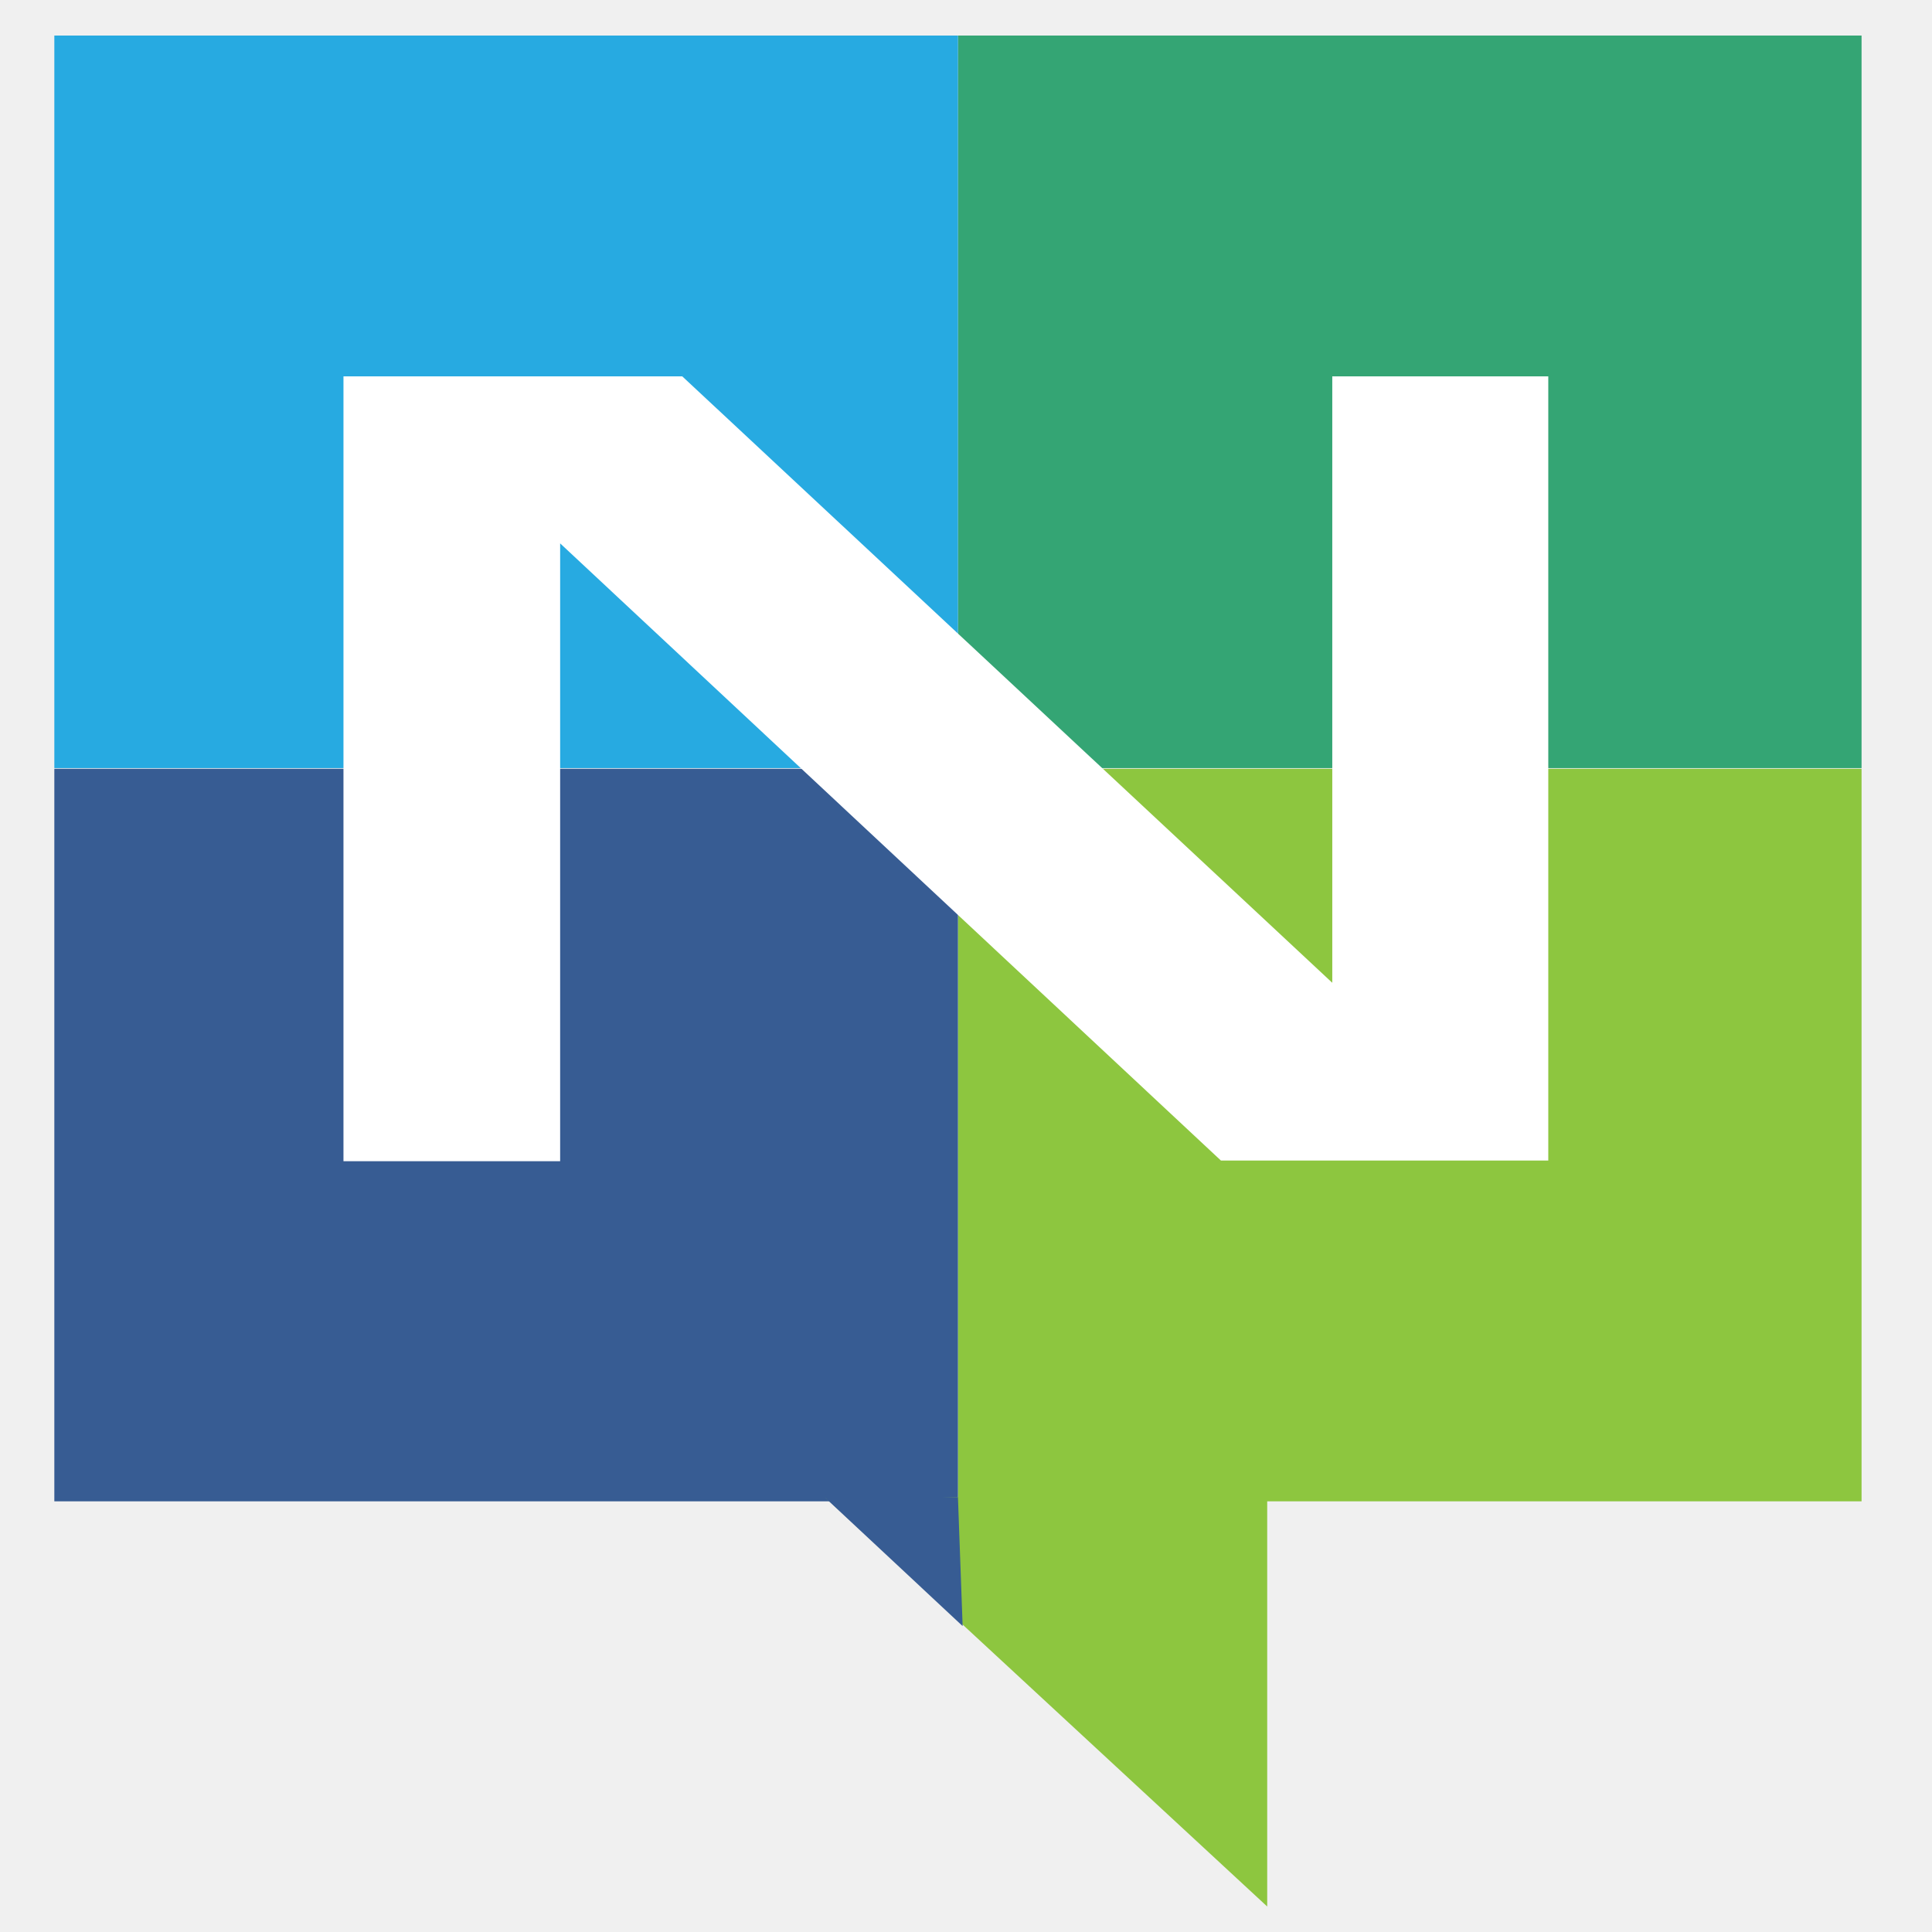
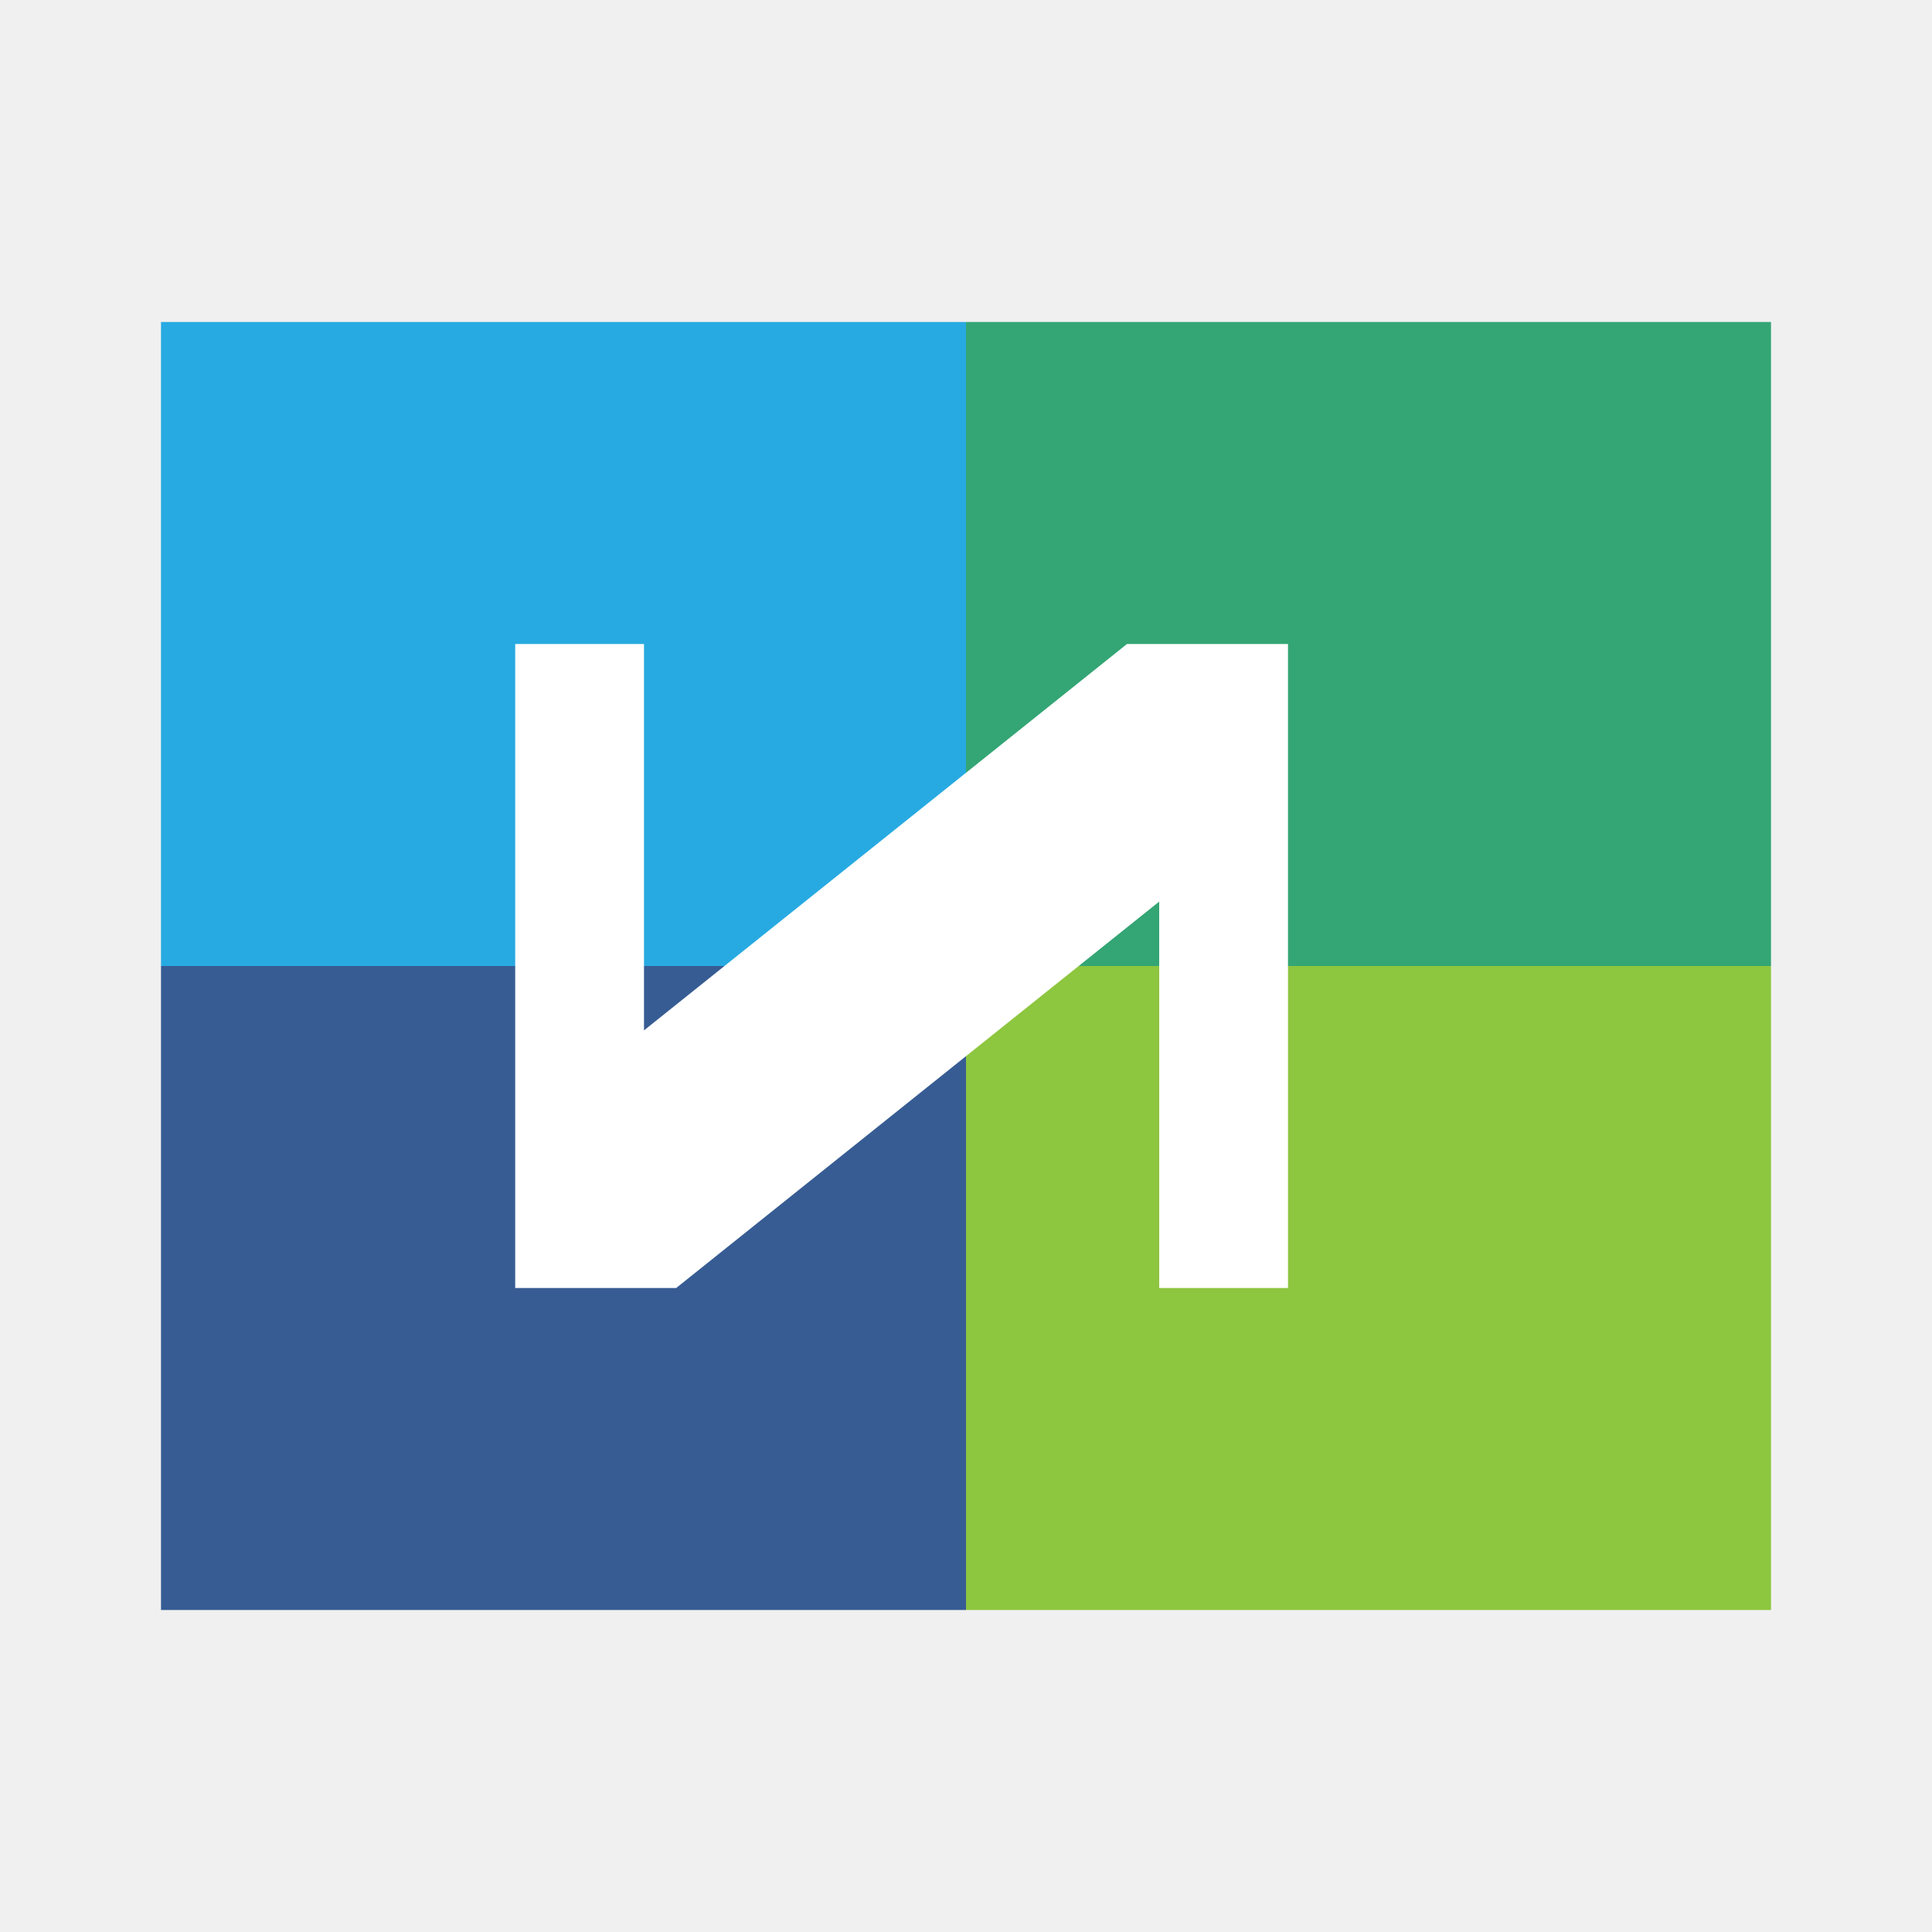
<svg xmlns="http://www.w3.org/2000/svg" width="60" height="60" viewBox="0 0 60 60">
-   <g transform="scale(0.208333)">
-     <rect x="142.8" y="5.3" width="134.7" height="109.2" fill="#34a574" />
-     <rect x="8.1" y="5.3" width="134.7" height="109.2" fill="#27aae1" />
-     <rect x="142.8" y="114.6" width="134.7" height="109.2" fill="#8dc63f" />
-     <rect x="8.1" y="114.6" width="134.7" height="109.2" fill="#375c93" />
-     <path d="M123 223.2l65.9 61v-61z" fill="#8dc63f" />
-     <path d="M142.8 223.2l.7 19.2-21.1-19.7z" fill="#375c93" />
-     <path d="M198.6 146.5V56.1h32.2V173H182L83.5 81v92.1H51.2v-117h50.5l96.9 90.4z" fill="#ffffff" />
+   <g fill="none" fill-rule="evenodd">
+     <rect x="5" y="10" width="25" height="20" fill="#27AAE1" />
+     <rect x="30" y="10" width="25" height="20" fill="#34A574" />
+     <rect x="5" y="30" width="25" height="20" fill="#375C93" />
+     <rect x="30" y="30" width="25" height="20" fill="#8DC63F" />
+     <path d="M16 40 L16 20 L20 20 L20 32 L35 20 L40 20 L40 40 L36 40 L36 28 L21 40 L16 40 Z" fill="#FFFFFF" />
  </g>
</svg>
